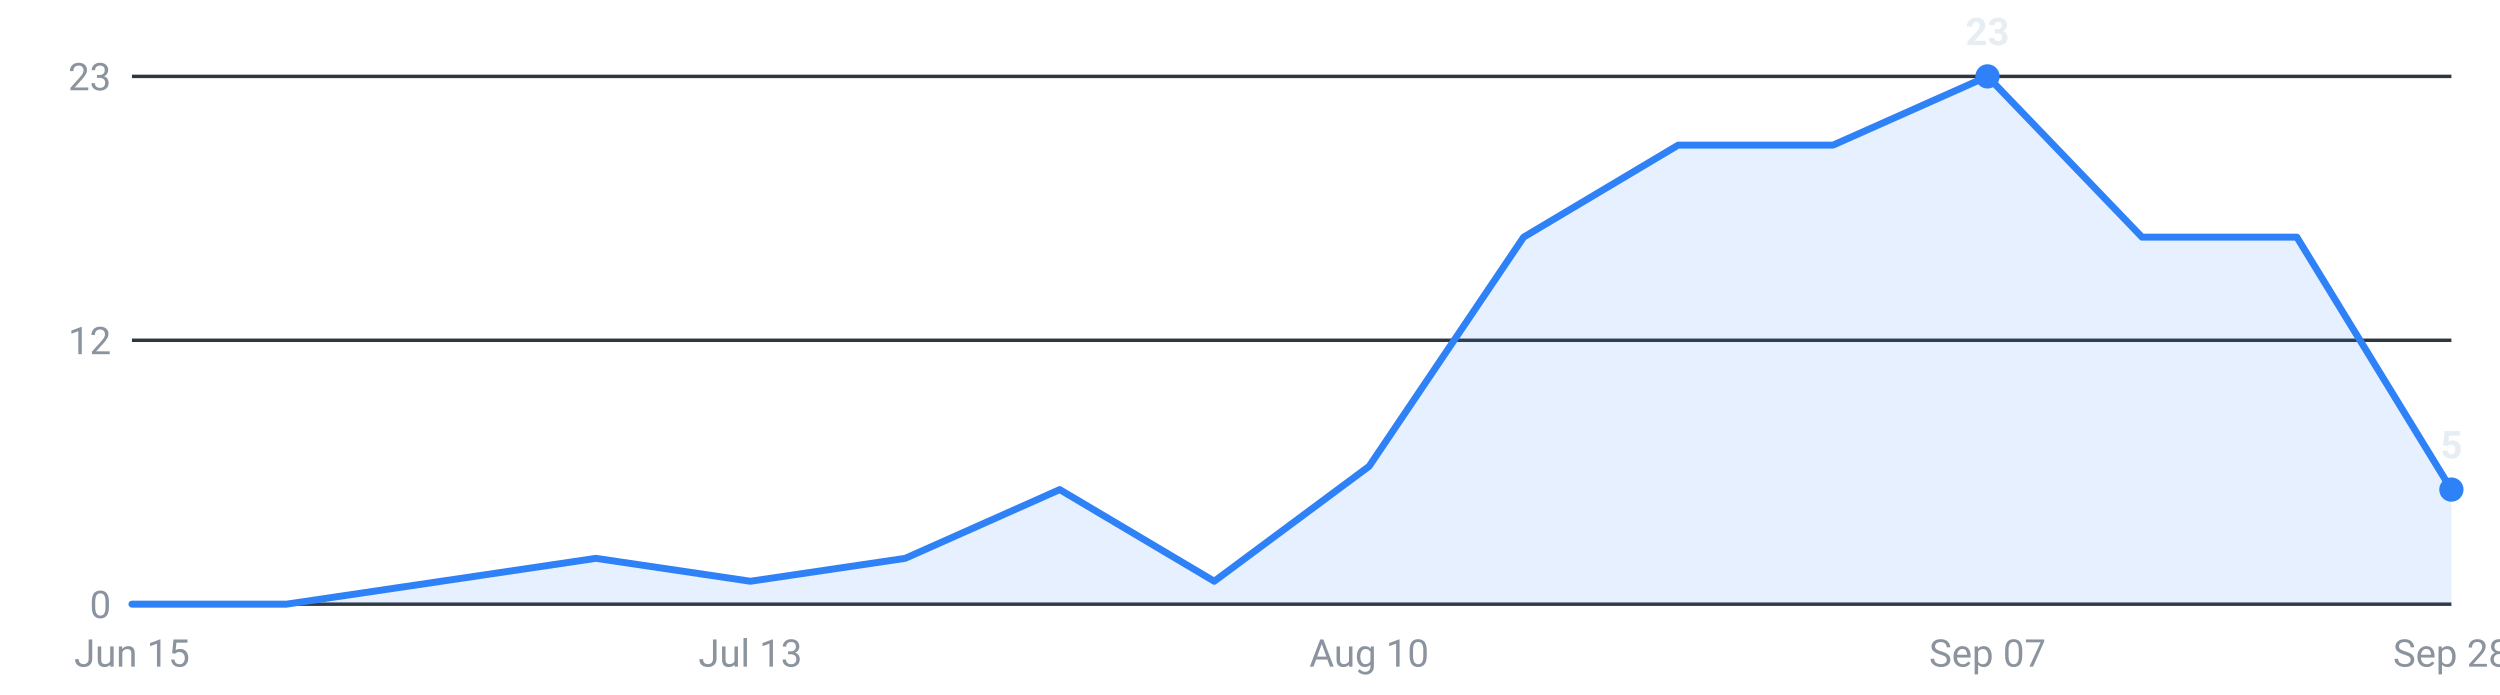
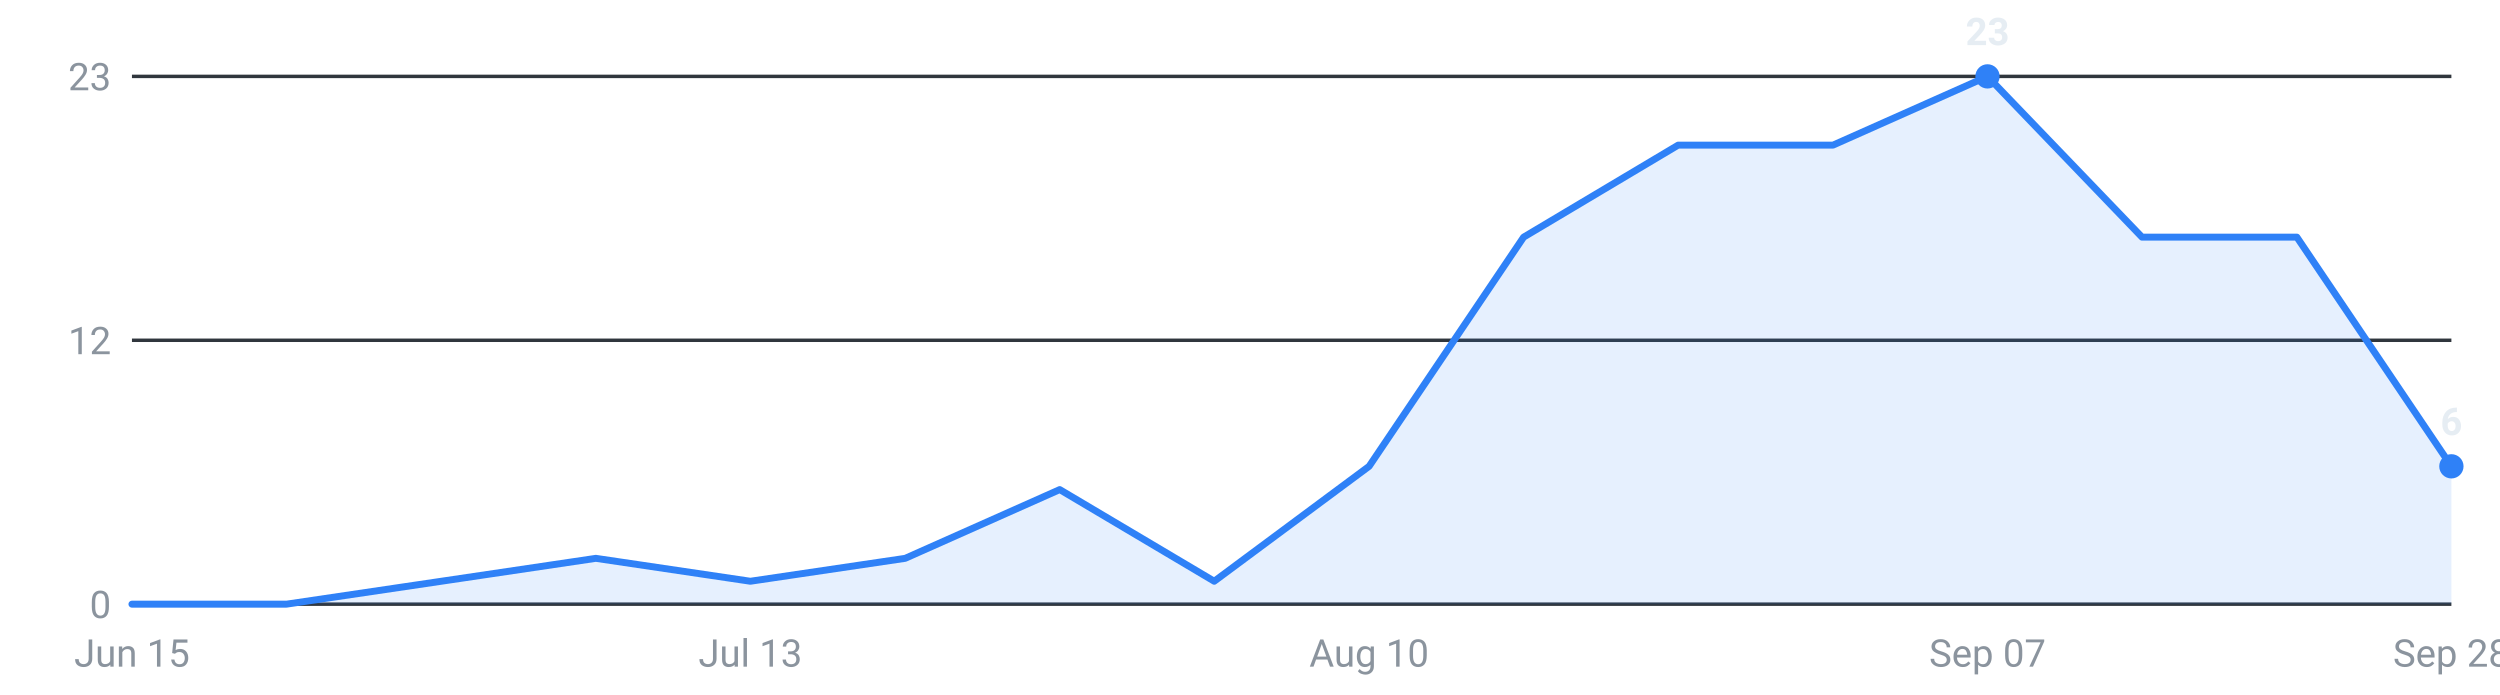
<svg xmlns="http://www.w3.org/2000/svg" viewBox="0 0 720 200" width="720" height="200" role="img" aria-label="Internships posted per week, last 16 weeks">
  <g font-family="-apple-system,Segoe UI,Roboto,sans-serif" font-size="11">
    <line x1="38" y1="174.0" x2="706" y2="174.0" stroke="#30363d" stroke-width="1" />
    <text x="32" y="178.0" text-anchor="end" fill="#8b949e">0</text>
    <line x1="38" y1="98.0" x2="706" y2="98.0" stroke="#30363d" stroke-width="1" />
    <text x="32" y="102.0" text-anchor="end" fill="#8b949e">12</text>
    <line x1="38" y1="22.0" x2="706" y2="22.0" stroke="#30363d" stroke-width="1" />
    <text x="32" y="26.0" text-anchor="end" fill="#8b949e">23</text>
-     <path d="M38.0,174 L38.0,174.0 L82.5,174.0 L127.1,167.4 L171.6,160.8 L216.1,167.4 L260.7,160.8 L305.2,141.0 L349.7,167.4 L394.3,134.3 L438.8,68.3 L483.3,41.8 L527.9,41.8 L572.4,22.0 L616.9,68.3 L661.5,68.3 L706.0,141.0 L706.0,174 Z" fill="#2f81f7" fill-opacity="0.12" />
-     <polyline points="38.0,174.0 82.5,174.0 127.1,167.4 171.6,160.8 216.1,167.4 260.7,160.8 305.2,141.0 349.7,167.4 394.3,134.3 438.8,68.3 483.3,41.8 527.9,41.8 572.4,22.0 616.9,68.3 661.5,68.3 706.0,141.0" fill="none" stroke="#2f81f7" stroke-width="2" stroke-linejoin="round" stroke-linecap="round" />
+     <path d="M38.0,174 L38.0,174.0 L82.5,174.0 L127.1,167.4 L171.6,160.8 L216.1,167.4 L260.7,160.8 L305.2,141.0 L349.7,167.4 L394.3,134.3 L438.8,68.3 L483.3,41.8 L527.9,41.8 L572.4,22.0 L616.9,68.3 L661.5,68.3 L706.0,134.3 L706.0,174 Z" fill="#2f81f7" fill-opacity="0.12" />
+     <polyline points="38.0,174.0 82.5,174.0 127.1,167.4 171.6,160.8 216.1,167.4 260.7,160.8 305.2,141.0 349.7,167.4 394.3,134.3 438.8,68.3 483.3,41.8 527.9,41.8 572.4,22.0 616.9,68.3 661.5,68.3 706.0,134.3" fill="none" stroke="#2f81f7" stroke-width="2" stroke-linejoin="round" stroke-linecap="round" />
    <circle cx="572.4" cy="22.0" r="3.5" fill="#2f81f7" />
    <text x="572.4" y="13.0" text-anchor="middle" fill="#e6edf3" font-weight="600">23</text>
-     <circle cx="706.0" cy="141.0" r="3.5" fill="#2f81f7" />
-     <text x="706.0" y="132.0" text-anchor="middle" fill="#e6edf3" font-weight="600">5</text>
+     <circle cx="706.0" cy="134.3" r="3.5" fill="#2f81f7" />
+     <text x="706.0" y="125.3" text-anchor="middle" fill="#e6edf3" font-weight="600">6</text>
    <text x="38.0" y="192" text-anchor="middle" fill="#8b949e">Jun 15</text>
    <text x="216.1" y="192" text-anchor="middle" fill="#8b949e">Jul 13</text>
    <text x="394.3" y="192" text-anchor="middle" fill="#8b949e">Aug 10</text>
    <text x="572.4" y="192" text-anchor="middle" fill="#8b949e">Sep 07</text>
    <text x="706.0" y="192" text-anchor="middle" fill="#8b949e">Sep 28</text>
  </g>
</svg>
